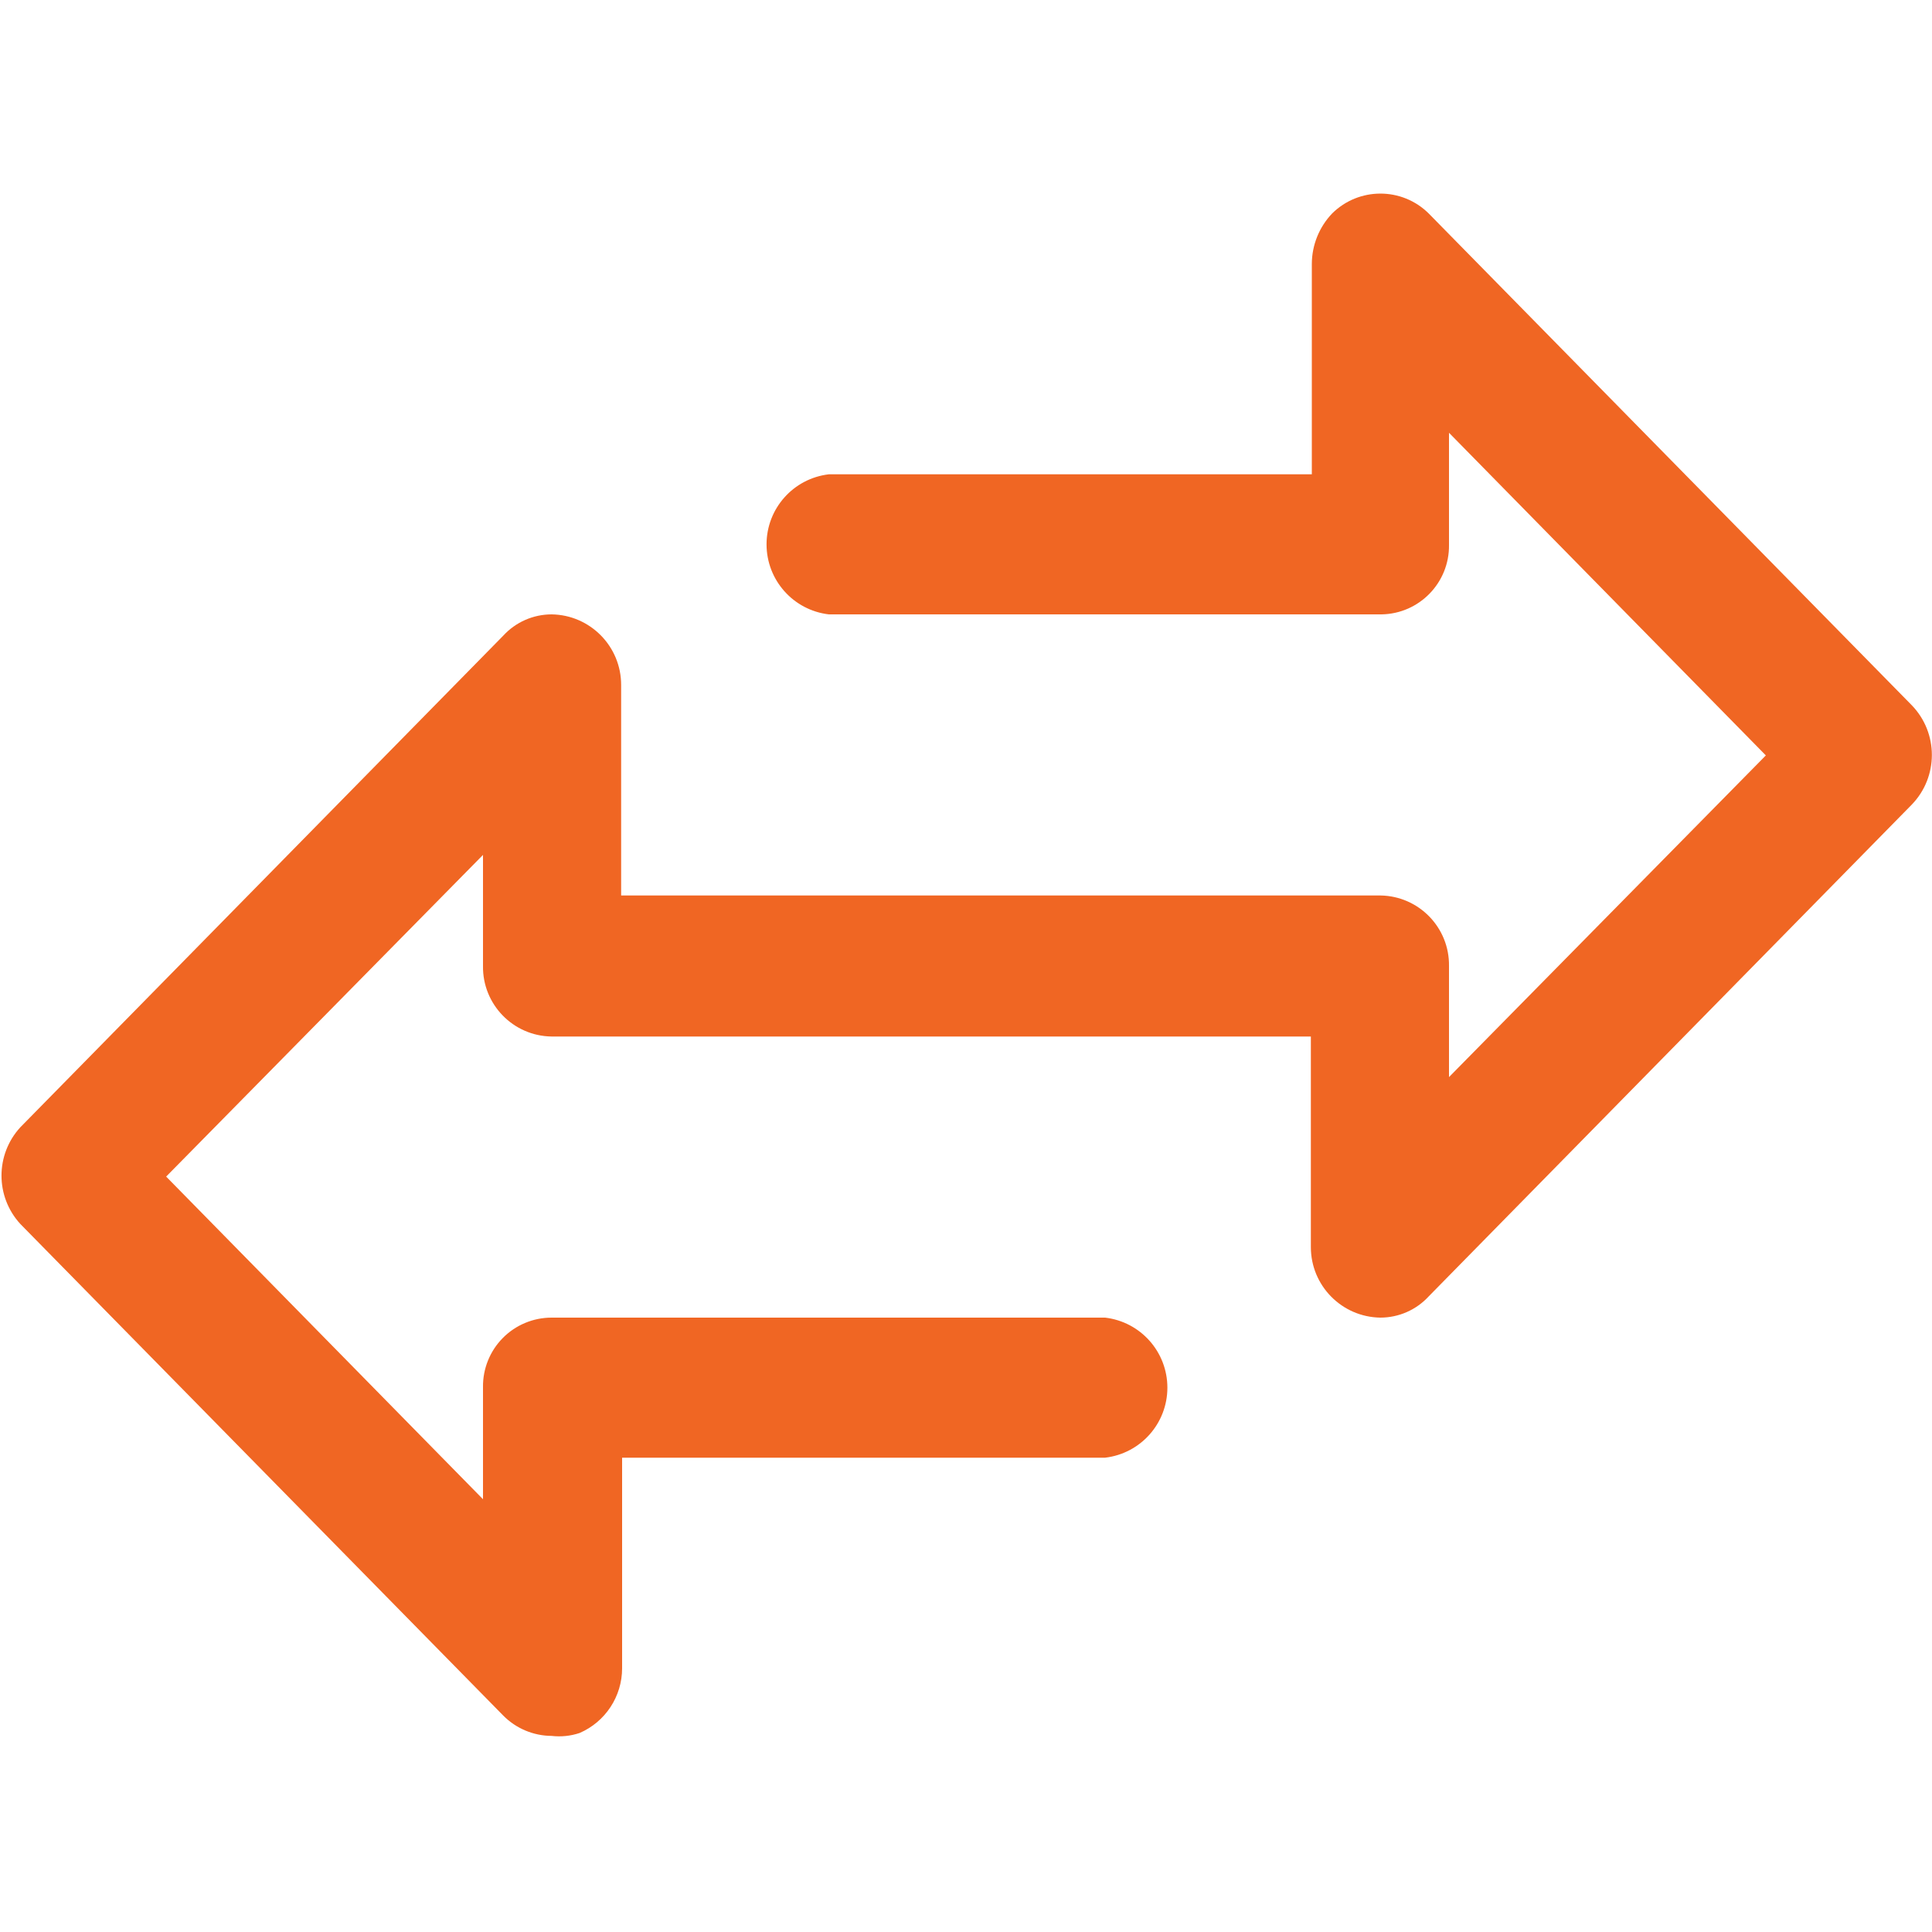
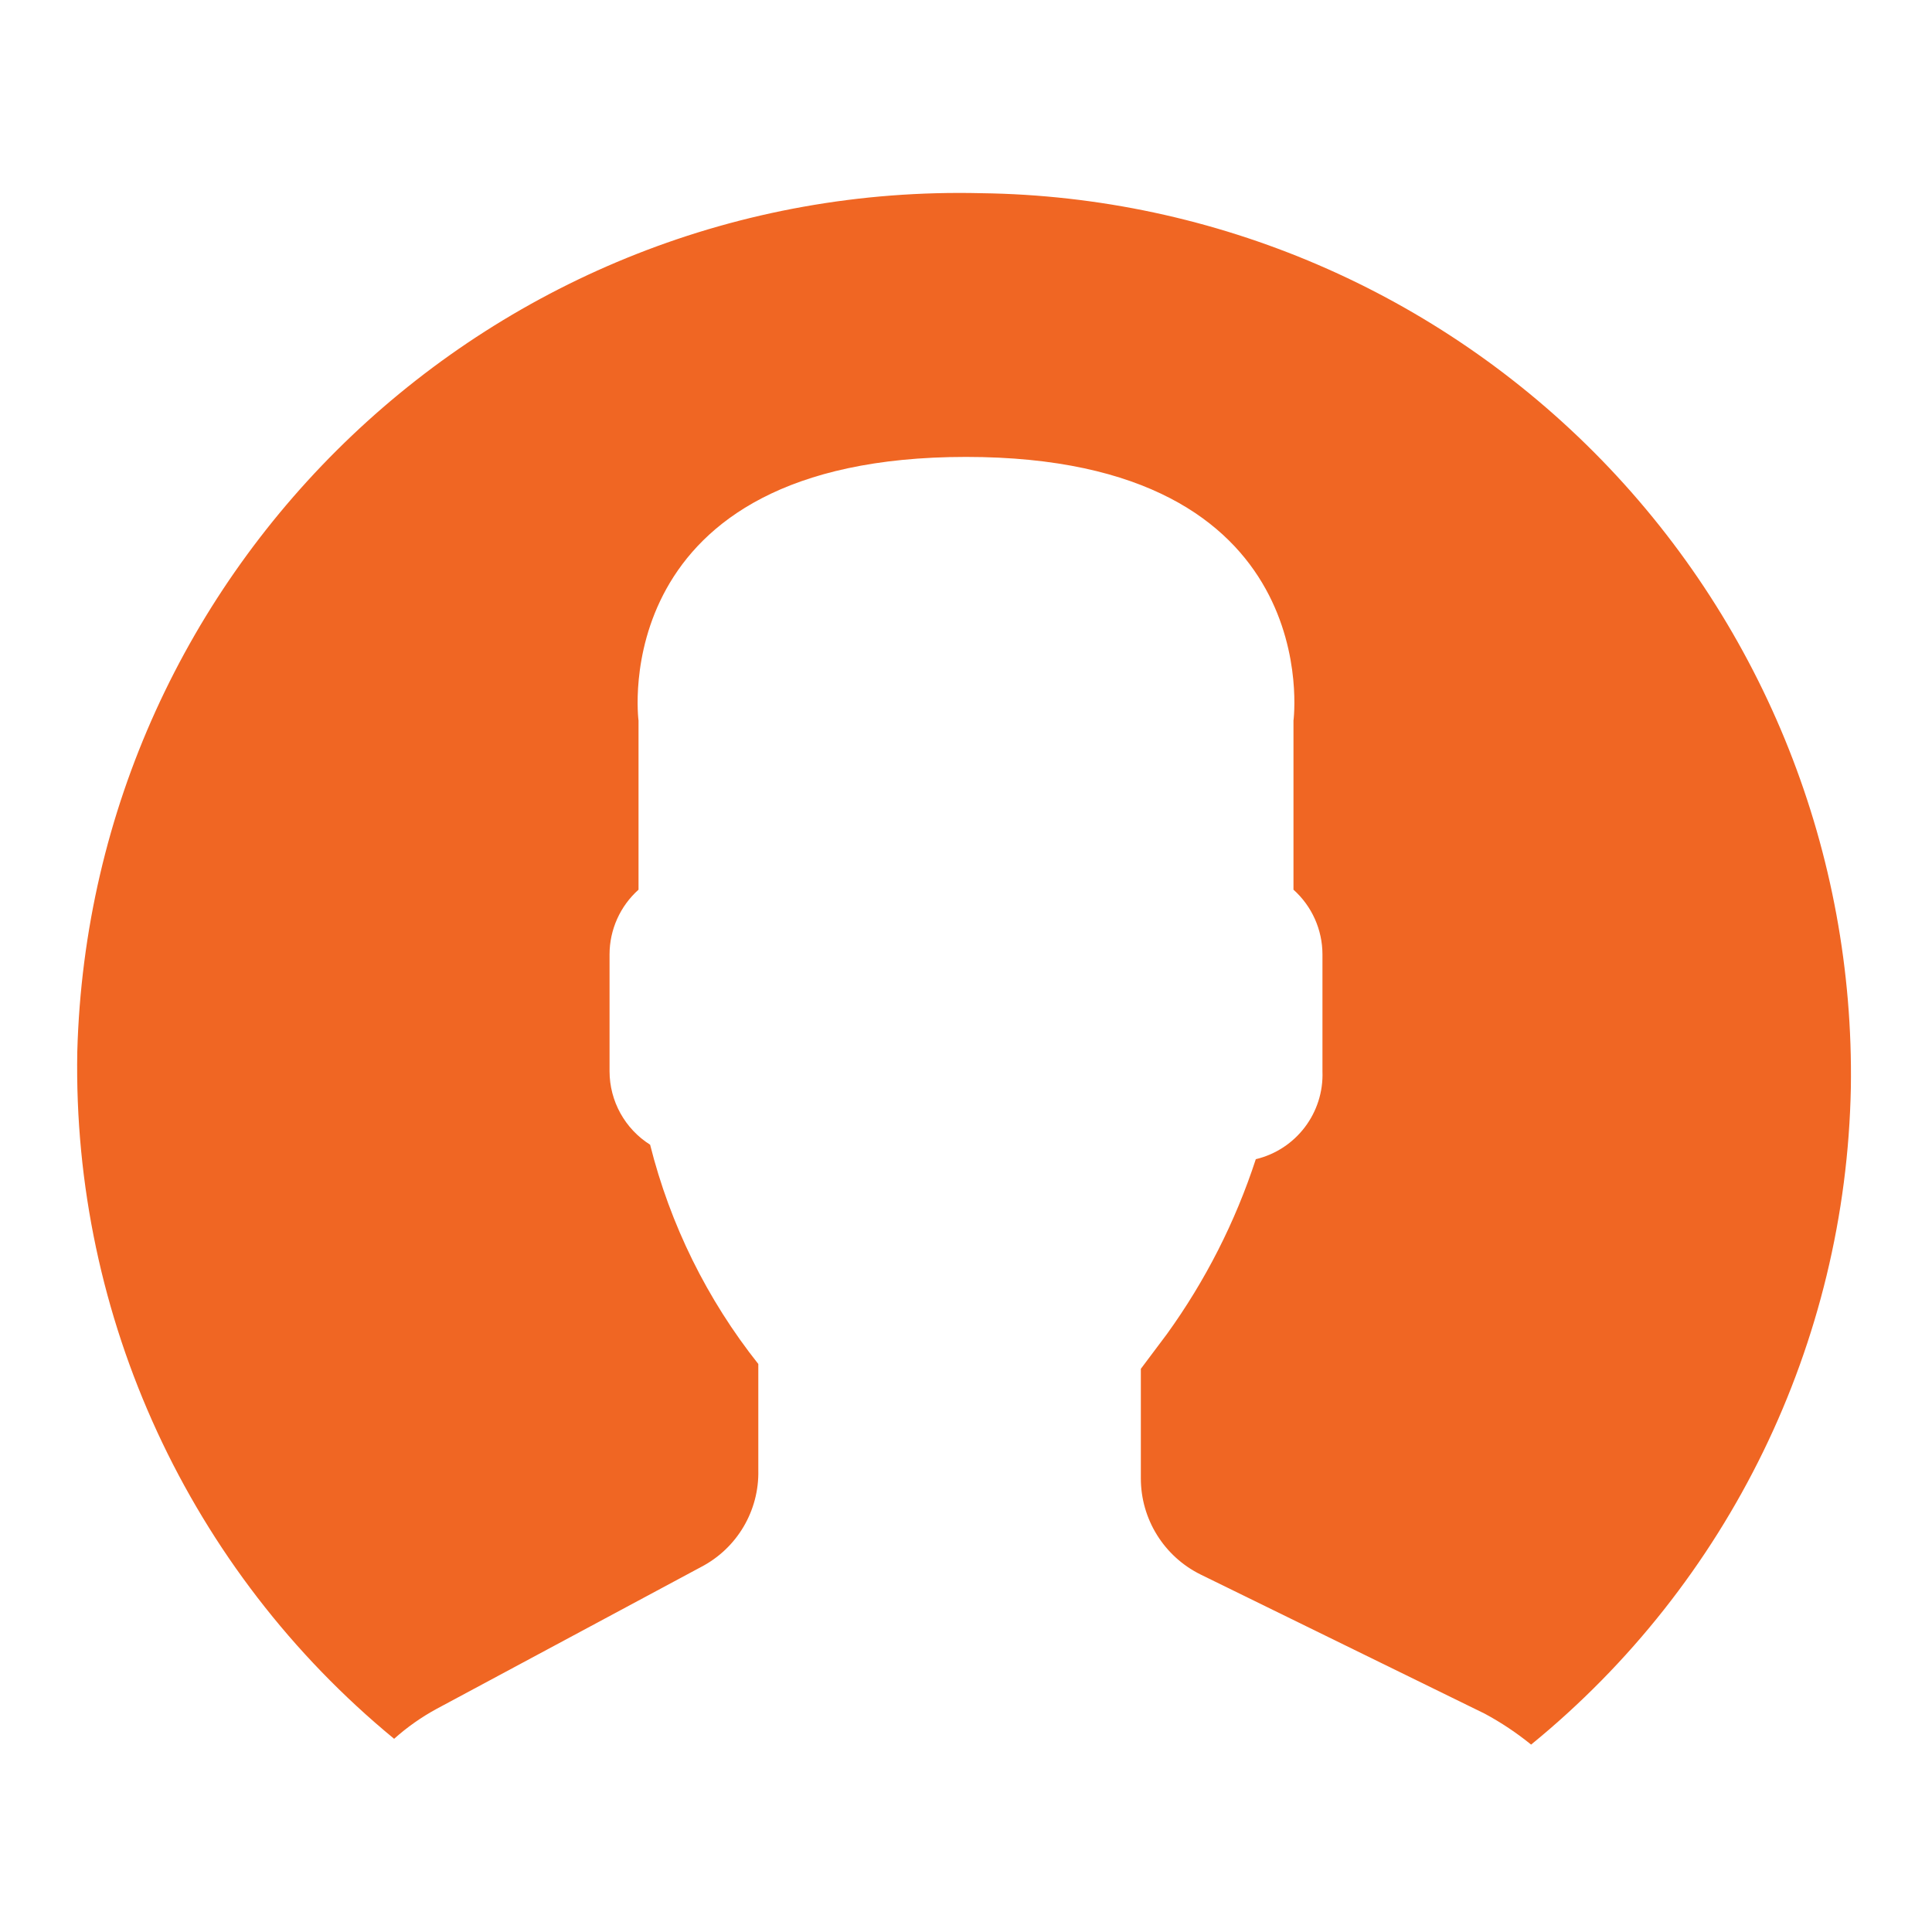
<svg xmlns="http://www.w3.org/2000/svg" id="Layer_1" data-name="Layer 1" viewBox="0 0 20 20" version="1.1">
-   <defs id="defs28">
-     <style id="style2">.cls-1,.cls-2,.cls-3{fill:#f06623;}.cls-2{clip-path:url(#clip-path);}.cls-3{clip-path:url(#clip-path-2);}.cls-4,.cls-5,.cls-6{fill:gray;}.cls-5{clip-path:url(#clip-path-3);}.cls-6{clip-path:url(#clip-path-4);}.cls-7{clip-path:url(#clip-path-5);}.cls-8{clip-path:url(#clip-path-6);}.cls-9{clip-path:url(#clip-path-7);}.cls-10{clip-path:url(#clip-path-8);}</style>
+   <defs id="defs22">
+     <style id="style2">.cls-1,.cls-2,.cls-3{fill:#f06623;}.cls-2{clip-path:url(#clip-path);}.cls-3{clip-path:url(#clip-path-2);}.cls-4,.cls-5,.cls-6{fill:gray;}.cls-5{clip-path:url(#clip-path-3);}.cls-6{clip-path:url(#clip-path-4);}.cls-7{clip-path:url(#clip-path-5);}.cls-8{clip-path:url(#clip-path-6);}</style>
    <clipPath id="clip-path">
-       <path class="cls-1" d="M11.77,27.66a1.38,1.38,0,0,1-1,.38,1.42,1.42,0,0,1-1-.38,1.18,1.18,0,0,1-.4-.91,1.24,1.24,0,0,1,.4-.91,1.42,1.42,0,0,1,1-.38,1.38,1.38,0,0,1,1,.38,1.2,1.2,0,0,1,.4.91A1.18,1.18,0,0,1,11.77,27.66Z" id="path4" />
+       <path class="cls-1" d="M11.77,69.66a1.38,1.38,0,0,1-1,.38,1.42,1.42,0,0,1-1-.38,1.18,1.18,0,0,1-.4-.91,1.24,1.24,0,0,1,.4-.91,1.42,1.42,0,0,1,1-.38,1.38,1.38,0,0,1,1,.38,1.2,1.2,0,0,1,.4.91A1.18,1.18,0,0,1,11.77,69.66Z" id="path4" />
    </clipPath>
    <clipPath id="clip-path-2">
-       <path class="cls-2" d="M11.87,36l-1.11.42a3,3,0,0,1-1,.14,2,2,0,0,1-1.31-.41,1.32,1.32,0,0,1-.46-1,4.19,4.19,0,0,1,0-.5A5,5,0,0,1,8.18,34l.58-2c.05-.2.09-.38.13-.56a2.8,2.8,0,0,0,0-.48.8.8,0,0,0-.16-.55,1,1,0,0,0-.62-.15,1.47,1.47,0,0,0-.46.07l-.41.13.16-.63c.38-.15.74-.28,1.09-.39a2.93,2.93,0,0,1,1-.17,1.88,1.88,0,0,1,1.29.4,1.35,1.35,0,0,1,.45,1c0,.09,0,.25,0,.47a2.84,2.84,0,0,1-.12.62l-.57,2c0,.17-.09.35-.13.56a2.79,2.79,0,0,0-.06.48.64.64,0,0,0,.19.55,1,1,0,0,0,.63.15,1.73,1.73,0,0,0,.47-.07,2.47,2.47,0,0,0,.39-.13Z" clip-path="url(#clip-path)" id="path7" />
+       <path class="cls-2" d="M11.87,78l-1.11.42a3,3,0,0,1-1,.14,2,2,0,0,1-1.31-.41,1.32,1.32,0,0,1-.46-1,4.19,4.19,0,0,1,0-.5A5,5,0,0,1,8.18,76l.58-2c.05-.2.09-.38.13-.56a2.8,2.8,0,0,0,0-.48.8.8,0,0,0-.16-.55,1,1,0,0,0-.62-.15,1.47,1.47,0,0,0-.46.07l-.41.13.16-.63c.38-.15.74-.28,1.09-.39a2.93,2.93,0,0,1,1-.17,1.88,1.88,0,0,1,1.29.4,1.35,1.35,0,0,1,.45,1.05c0,.09,0,.25,0,.47a2.84,2.84,0,0,1-.12.62l-.57,2c0,.17-.09.35-.13.56a2.79,2.79,0,0,0-.06.48.64.64,0,0,0,.19.55,1,1,0,0,0,.63.15,1.73,1.73,0,0,0,.47-.07,2.47,2.47,0,0,0,.39-.13Z" clip-path="url(#clip-path)" id="path7" />
    </clipPath>
    <clipPath id="clip-path-3">
-       <path class="cls-4" d="M33.77,27.66a1.38,1.38,0,0,1-1,.38,1.42,1.42,0,0,1-1-.38,1.18,1.18,0,0,1-.4-.91,1.24,1.24,0,0,1,.4-.91,1.42,1.42,0,0,1,1-.38,1.38,1.38,0,0,1,1,.38,1.2,1.2,0,0,1,.4.91A1.18,1.18,0,0,1,33.77,27.66Z" id="path10" />
+       <path class="cls-4" d="M33.77,69.66a1.38,1.38,0,0,1-1,.38,1.42,1.42,0,0,1-1-.38,1.18,1.18,0,0,1-.4-.91,1.24,1.24,0,0,1,.4-.91,1.42,1.42,0,0,1,1-.38,1.38,1.38,0,0,1,1,.38,1.2,1.2,0,0,1,.4.91A1.18,1.18,0,0,1,33.77,69.66Z" id="path10" />
    </clipPath>
    <clipPath id="clip-path-4">
-       <path class="cls-5" d="M33.87,36l-1.11.42a3,3,0,0,1-1,.14,2,2,0,0,1-1.31-.41,1.32,1.32,0,0,1-.46-1,4.19,4.19,0,0,1,0-.5,5,5,0,0,1,.12-.58l.58-2c0-.2.09-.38.13-.56a2.8,2.8,0,0,0,.05-.48.8.8,0,0,0-.16-.55,1,1,0,0,0-.62-.15,1.47,1.47,0,0,0-.46.07l-.41.13.16-.63c.38-.15.74-.28,1.09-.39a2.93,2.93,0,0,1,1-.17,1.88,1.88,0,0,1,1.29.4,1.35,1.35,0,0,1,.45,1c0,.09,0,.25,0,.47a2.84,2.84,0,0,1-.12.62l-.57,2c0,.17-.09.35-.13.56a2.79,2.79,0,0,0-.06.48.64.64,0,0,0,.19.55,1,1,0,0,0,.63.15,1.73,1.73,0,0,0,.47-.07,2.47,2.47,0,0,0,.39-.13Z" clip-path="url(#clip-path-3)" id="path13" />
+       <path class="cls-5" d="M33.87,78l-1.11.42a3,3,0,0,1-1,.14,2,2,0,0,1-1.31-.41,1.32,1.32,0,0,1-.46-1,4.19,4.19,0,0,1,0-.5,5,5,0,0,1,.12-.58l.58-2c0-.2.09-.38.13-.56a2.8,2.8,0,0,0,.05-.48.8.8,0,0,0-.16-.55,1,1,0,0,0-.62-.15,1.47,1.47,0,0,0-.46.07l-.41.13.16-.63c.38-.15.74-.28,1.09-.39a2.93,2.93,0,0,1,1-.17,1.88,1.88,0,0,1,1.29.4,1.35,1.35,0,0,1,.45,1.05c0,.09,0,.25,0,.47a2.84,2.84,0,0,1-.12.62l-.57,2c0,.17-.09.35-.13.56a2.79,2.79,0,0,0-.06.48.64.64,0,0,0,.19.55,1,1,0,0,0,.63.15,1.73,1.73,0,0,0,.47-.07,2.47,2.47,0,0,0,.39-.13Z" clip-path="url(#clip-path-3)" id="path13" />
    </clipPath>
    <clipPath id="clip-path-5">
-       <path class="cls-3" d="M10,22a9,9,0,1,0,9,9A9,9,0,0,0,10,22Z" clip-path="url(#clip-path-2)" id="path16" />
+       <path class="cls-3" d="M10,64a9,9,0,1,0,9,9A9,9,0,0,0,10,64Z" clip-path="url(#clip-path-2)" id="path16" />
    </clipPath>
    <clipPath id="clip-path-6">
-       <rect class="cls-1" x="-1320.65" y="-659.65" width="1387.68" height="780.19" id="rect19" />
-     </clipPath>
-     <clipPath id="clip-path-7">
-       <path class="cls-6" d="M32,22a9,9,0,1,0,9,9A9,9,0,0,0,32,22Z" clip-path="url(#clip-path-4)" id="path22" />
-     </clipPath>
-     <clipPath id="clip-path-8">
-       <rect class="cls-4" x="-1298.65" y="-659.65" width="1387.68" height="780.19" id="rect25" />
+       <path class="cls-6" d="M32,64a9,9,0,1,0,9,9A9,9,0,0,0,32,64Z" clip-path="url(#clip-path-4)" id="path19" />
    </clipPath>
  </defs>
-   <path class="cls-1" d="M19.79,7.3l-5-5.09a.71.71,0,0,0-1,0,.76.76,0,0,0-.21.52V4.91h-5a.73.73,0,0,0,0,1.45h5.72A.71.71,0,0,0,15,5.64V4.48l3.28,3.34L15,11.15V10a.72.72,0,0,0-.71-.73H6.43V7.09a.73.73,0,0,0-.72-.73.68.68,0,0,0-.5.22l-5,5.09a.74.74,0,0,0,0,1l5,5.09a.71.71,0,0,0,.5.21A.67.67,0,0,0,6,17.94a.73.73,0,0,0,.44-.67V15.09h5a.73.73,0,0,0,0-1.45H5.71a.71.71,0,0,0-.71.72v1.16L1.72,12.18,5,8.85V10a.72.72,0,0,0,.71.73h7.86v2.18a.73.73,0,0,0,.72.73.68.68,0,0,0,.5-.22l5-5.09A.74.74,0,0,0,19.79,7.3Z" id="path32" style="stroke:none;stroke-width:0.3;stroke-miterlimit:4;stroke-dasharray:none" />
+   <path class="cls-1" d="M10.16,2A9.14,9.14,0,0,0,.8,10.89,9,9,0,0,0,4.08,18a2.32,2.32,0,0,1,.44-.31l2.74-1.47a1.1,1.1,0,0,0,.59-1v-1.1a6,6,0,0,1-1.12-2.27.9.9,0,0,1-.42-.76V9.88a.9.9,0,0,1,.3-.67V7.46S6.25,4.73,10,4.73s3.39,2.73,3.39,2.73V9.21a.9.9,0,0,1,.3.67v1.21A.9.9,0,0,1,13,12a6.58,6.58,0,0,1-.92,1.81l-.27.36v1.13a1.11,1.11,0,0,0,.62,1l2.94,1.44a3.08,3.08,0,0,1,.48.32,9,9,0,0,0,3.31-6.8A9.12,9.12,0,0,0,10.16,2Z" id="path26" style="stroke:none;stroke-opacity:1;stroke-width:0.3;stroke-miterlimit:4;stroke-dasharray:none" />
+   <path class="cls-1" d="M11.77,69.66a1.38,1.38,0,0,1-1,.38,1.42,1.42,0,0,1-1-.38,1.18,1.18,0,0,1-.4-.91,1.24,1.24,0,0,1,.4-.91,1.42,1.42,0,0,1,1-.38,1.38,1.38,0,0,1,1,.38,1.2,1.2,0,0,1,.4.91A1.18,1.18,0,0,1,11.77,69.66Z" id="path28" />
+   <path class="cls-1" d="M11.87,78l-1.11.42a3,3,0,0,1-1,.14,2,2,0,0,1-1.31-.41,1.32,1.32,0,0,1-.46-1,4.19,4.19,0,0,1,0-.5A5,5,0,0,1,8.18,76l.58-2c.05-.2.09-.38.13-.56a2.8,2.8,0,0,0,0-.48.8.8,0,0,0-.16-.55,1,1,0,0,0-.62-.15,1.47,1.47,0,0,0-.46.07l-.41.13.16-.63c.38-.15.74-.28,1.09-.39a2.93,2.93,0,0,1,1-.17,1.88,1.88,0,0,1,1.29.4,1.35,1.35,0,0,1,.45,1.05c0,.09,0,.25,0,.47a2.84,2.84,0,0,1-.12.62l-.57,2c0,.17-.09.35-.13.56a2.79,2.79,0,0,0-.06.48.64.64,0,0,0,.19.55,1,1,0,0,0,.63.15,1.73,1.73,0,0,0,.47-.07,2.47,2.47,0,0,0,.39-.13Z" id="path30" />
+   <path class="cls-1" d="M10,64a9,9,0,1,0,9,9A9,9,0,0,0,10,64Z" id="path32" />
+   <g class="cls-7" clip-path="url(#clip-path-5)" id="g36">
+     <rect class="cls-1" x="-1320.65" y="-617.65" width="1387.68" height="780.19" id="rect34" />
+   </g>
+   <path class="cls-4" d="M33.77,69.66a1.38,1.38,0,0,1-1,.38,1.42,1.42,0,0,1-1-.38,1.18,1.18,0,0,1-.4-.91,1.24,1.24,0,0,1,.4-.91,1.42,1.42,0,0,1,1-.38,1.38,1.38,0,0,1,1,.38,1.2,1.2,0,0,1,.4.91A1.18,1.18,0,0,1,33.77,69.66Z" id="path38" />
+   <path class="cls-4" d="M33.87,78l-1.11.42a3,3,0,0,1-1,.14,2,2,0,0,1-1.31-.41,1.32,1.32,0,0,1-.46-1,4.19,4.19,0,0,1,0-.5,5,5,0,0,1,.12-.58l.58-2c0-.2.09-.38.13-.56a2.8,2.8,0,0,0,.05-.48.8.8,0,0,0-.16-.55,1,1,0,0,0-.62-.15,1.47,1.47,0,0,0-.46.07l-.41.13.16-.63c.38-.15.74-.28,1.09-.39a2.93,2.93,0,0,1,1-.17,1.88,1.88,0,0,1,1.29.4,1.35,1.35,0,0,1,.45,1.05c0,.09,0,.25,0,.47a2.84,2.84,0,0,1-.12.62l-.57,2c0,.17-.09.35-.13.56a2.79,2.79,0,0,0-.06.48.64.64,0,0,0,.19.55,1,1,0,0,0,.63.15,1.73,1.73,0,0,0,.47-.07,2.47,2.47,0,0,0,.39-.13Z" id="path40" />
+   <path class="cls-4" d="M32,64a9,9,0,1,0,9,9A9,9,0,0,0,32,64Z" id="path42" />
+   <g class="cls-8" clip-path="url(#clip-path-6)" id="g46">
+     <rect class="cls-4" x="-1298.65" y="-617.65" width="1387.68" height="780.19" id="rect44" />
+   </g>
</svg>
